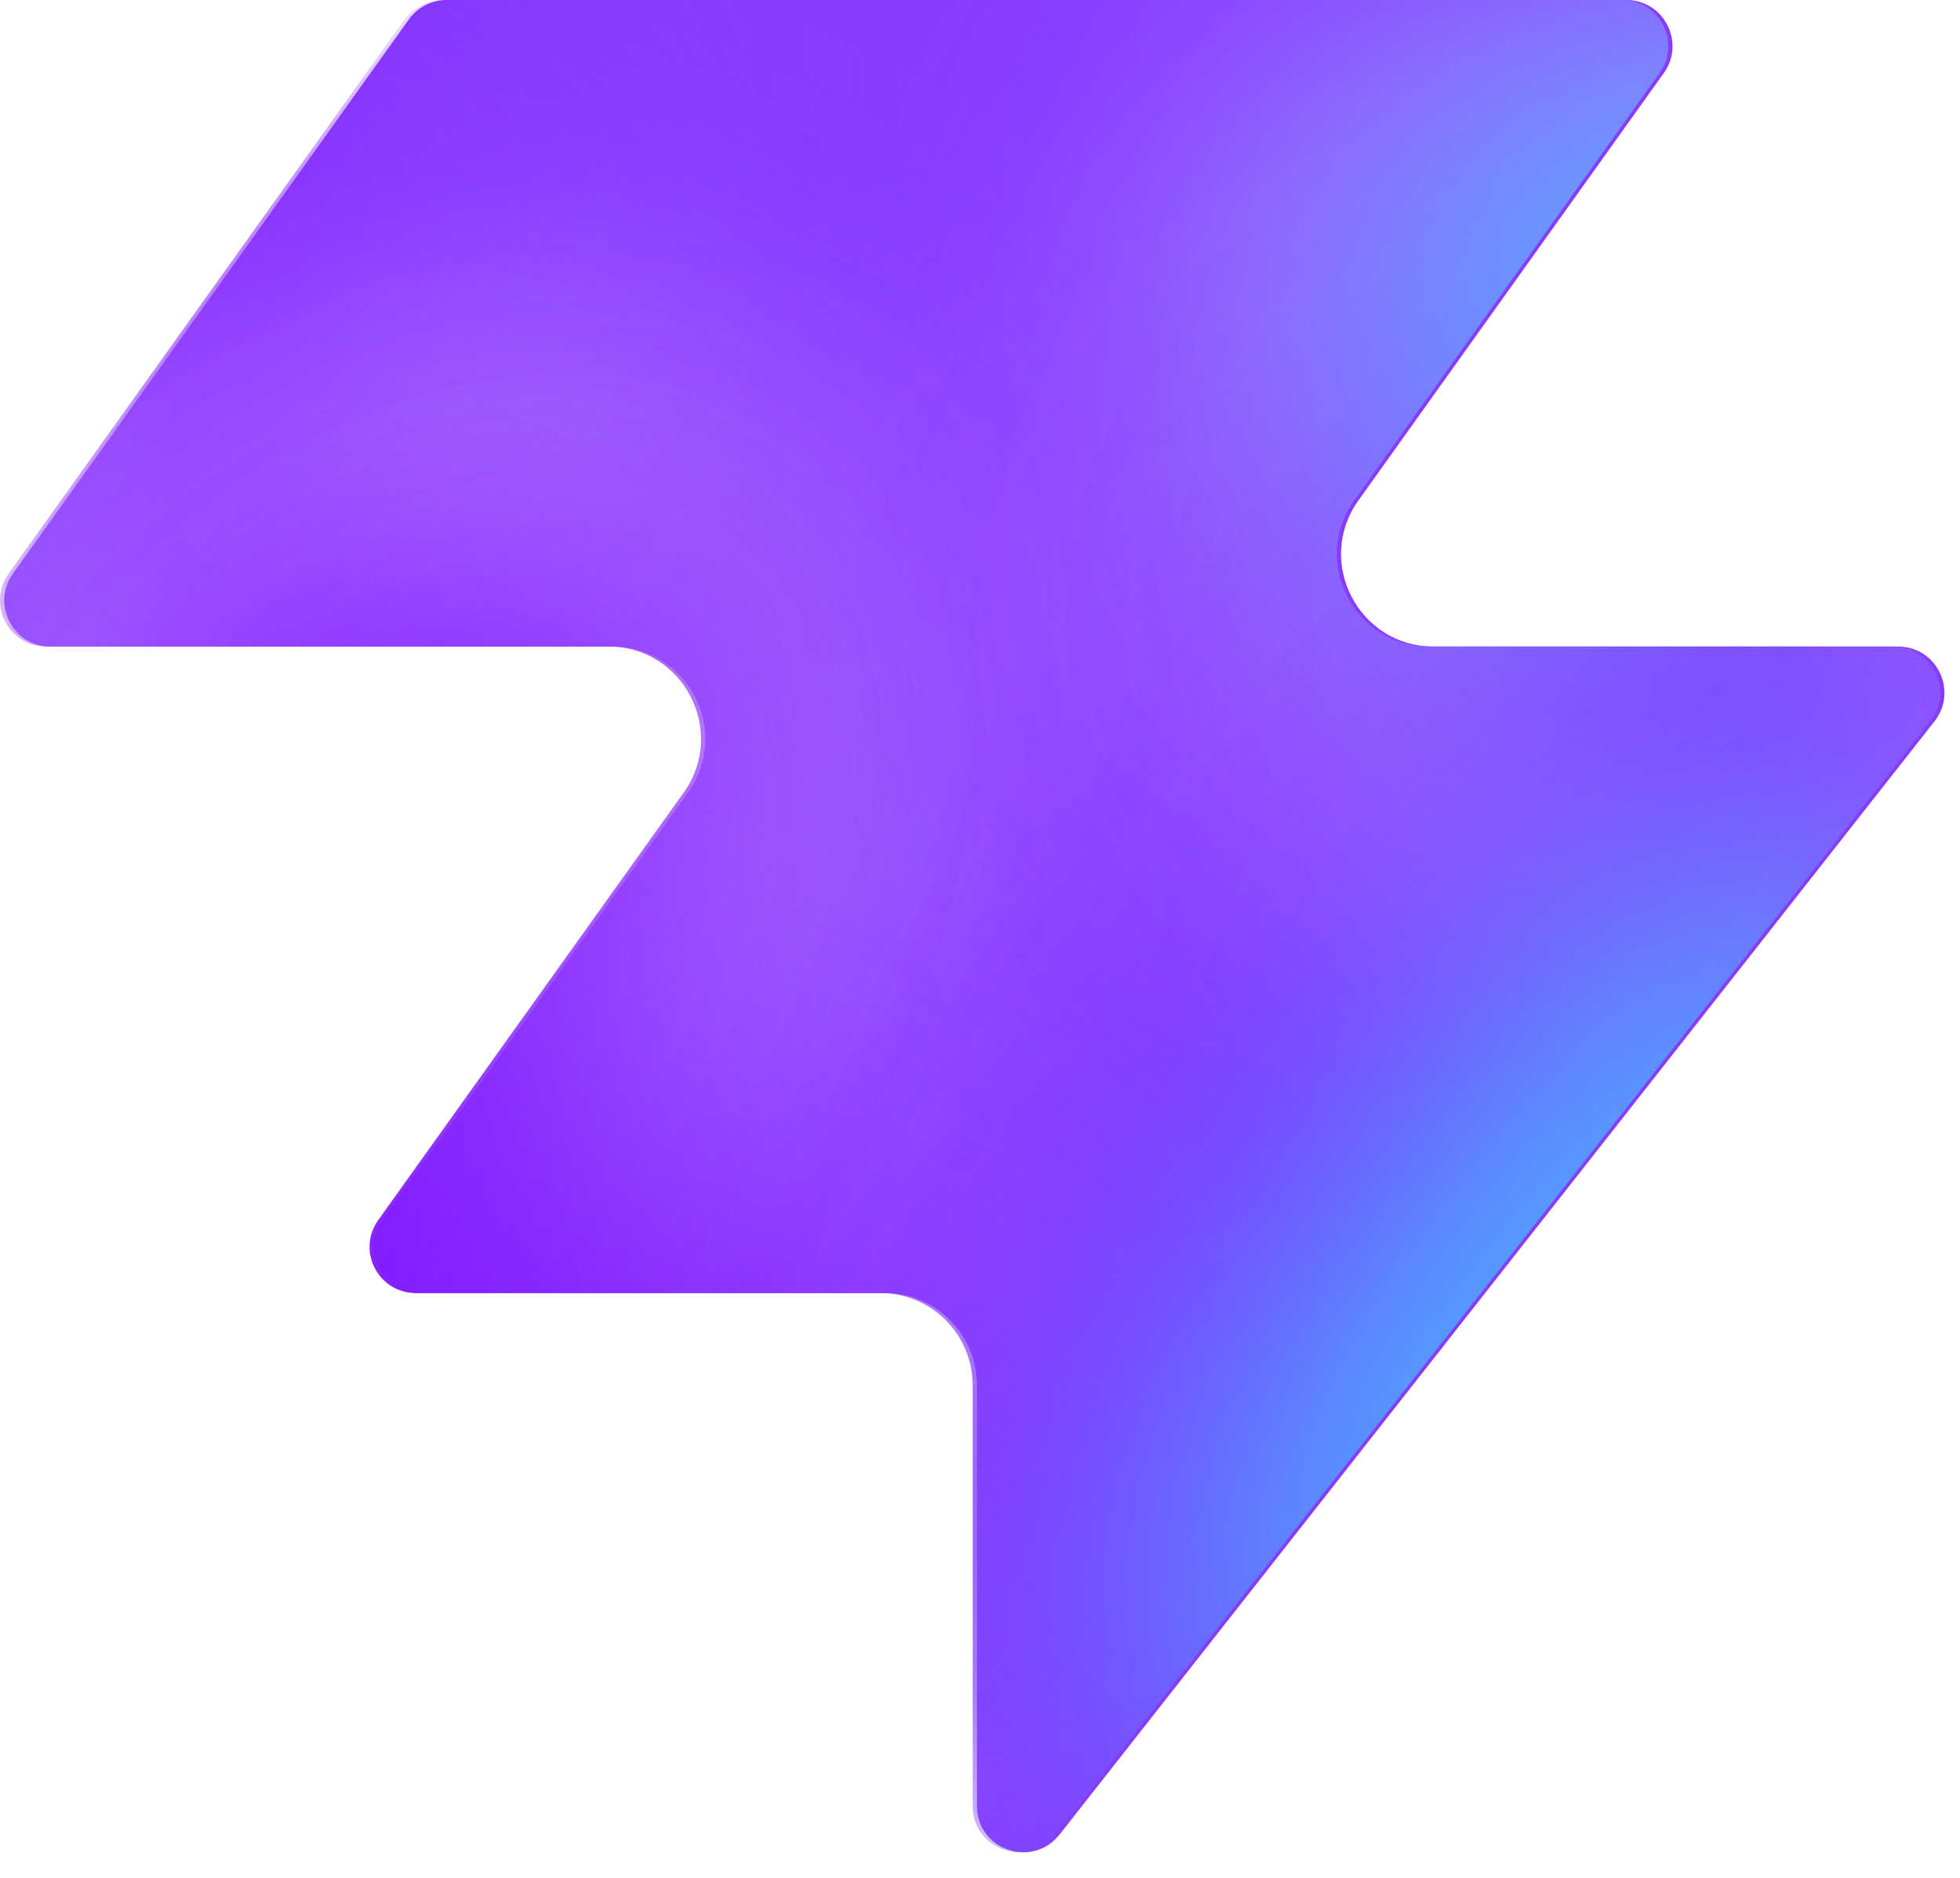
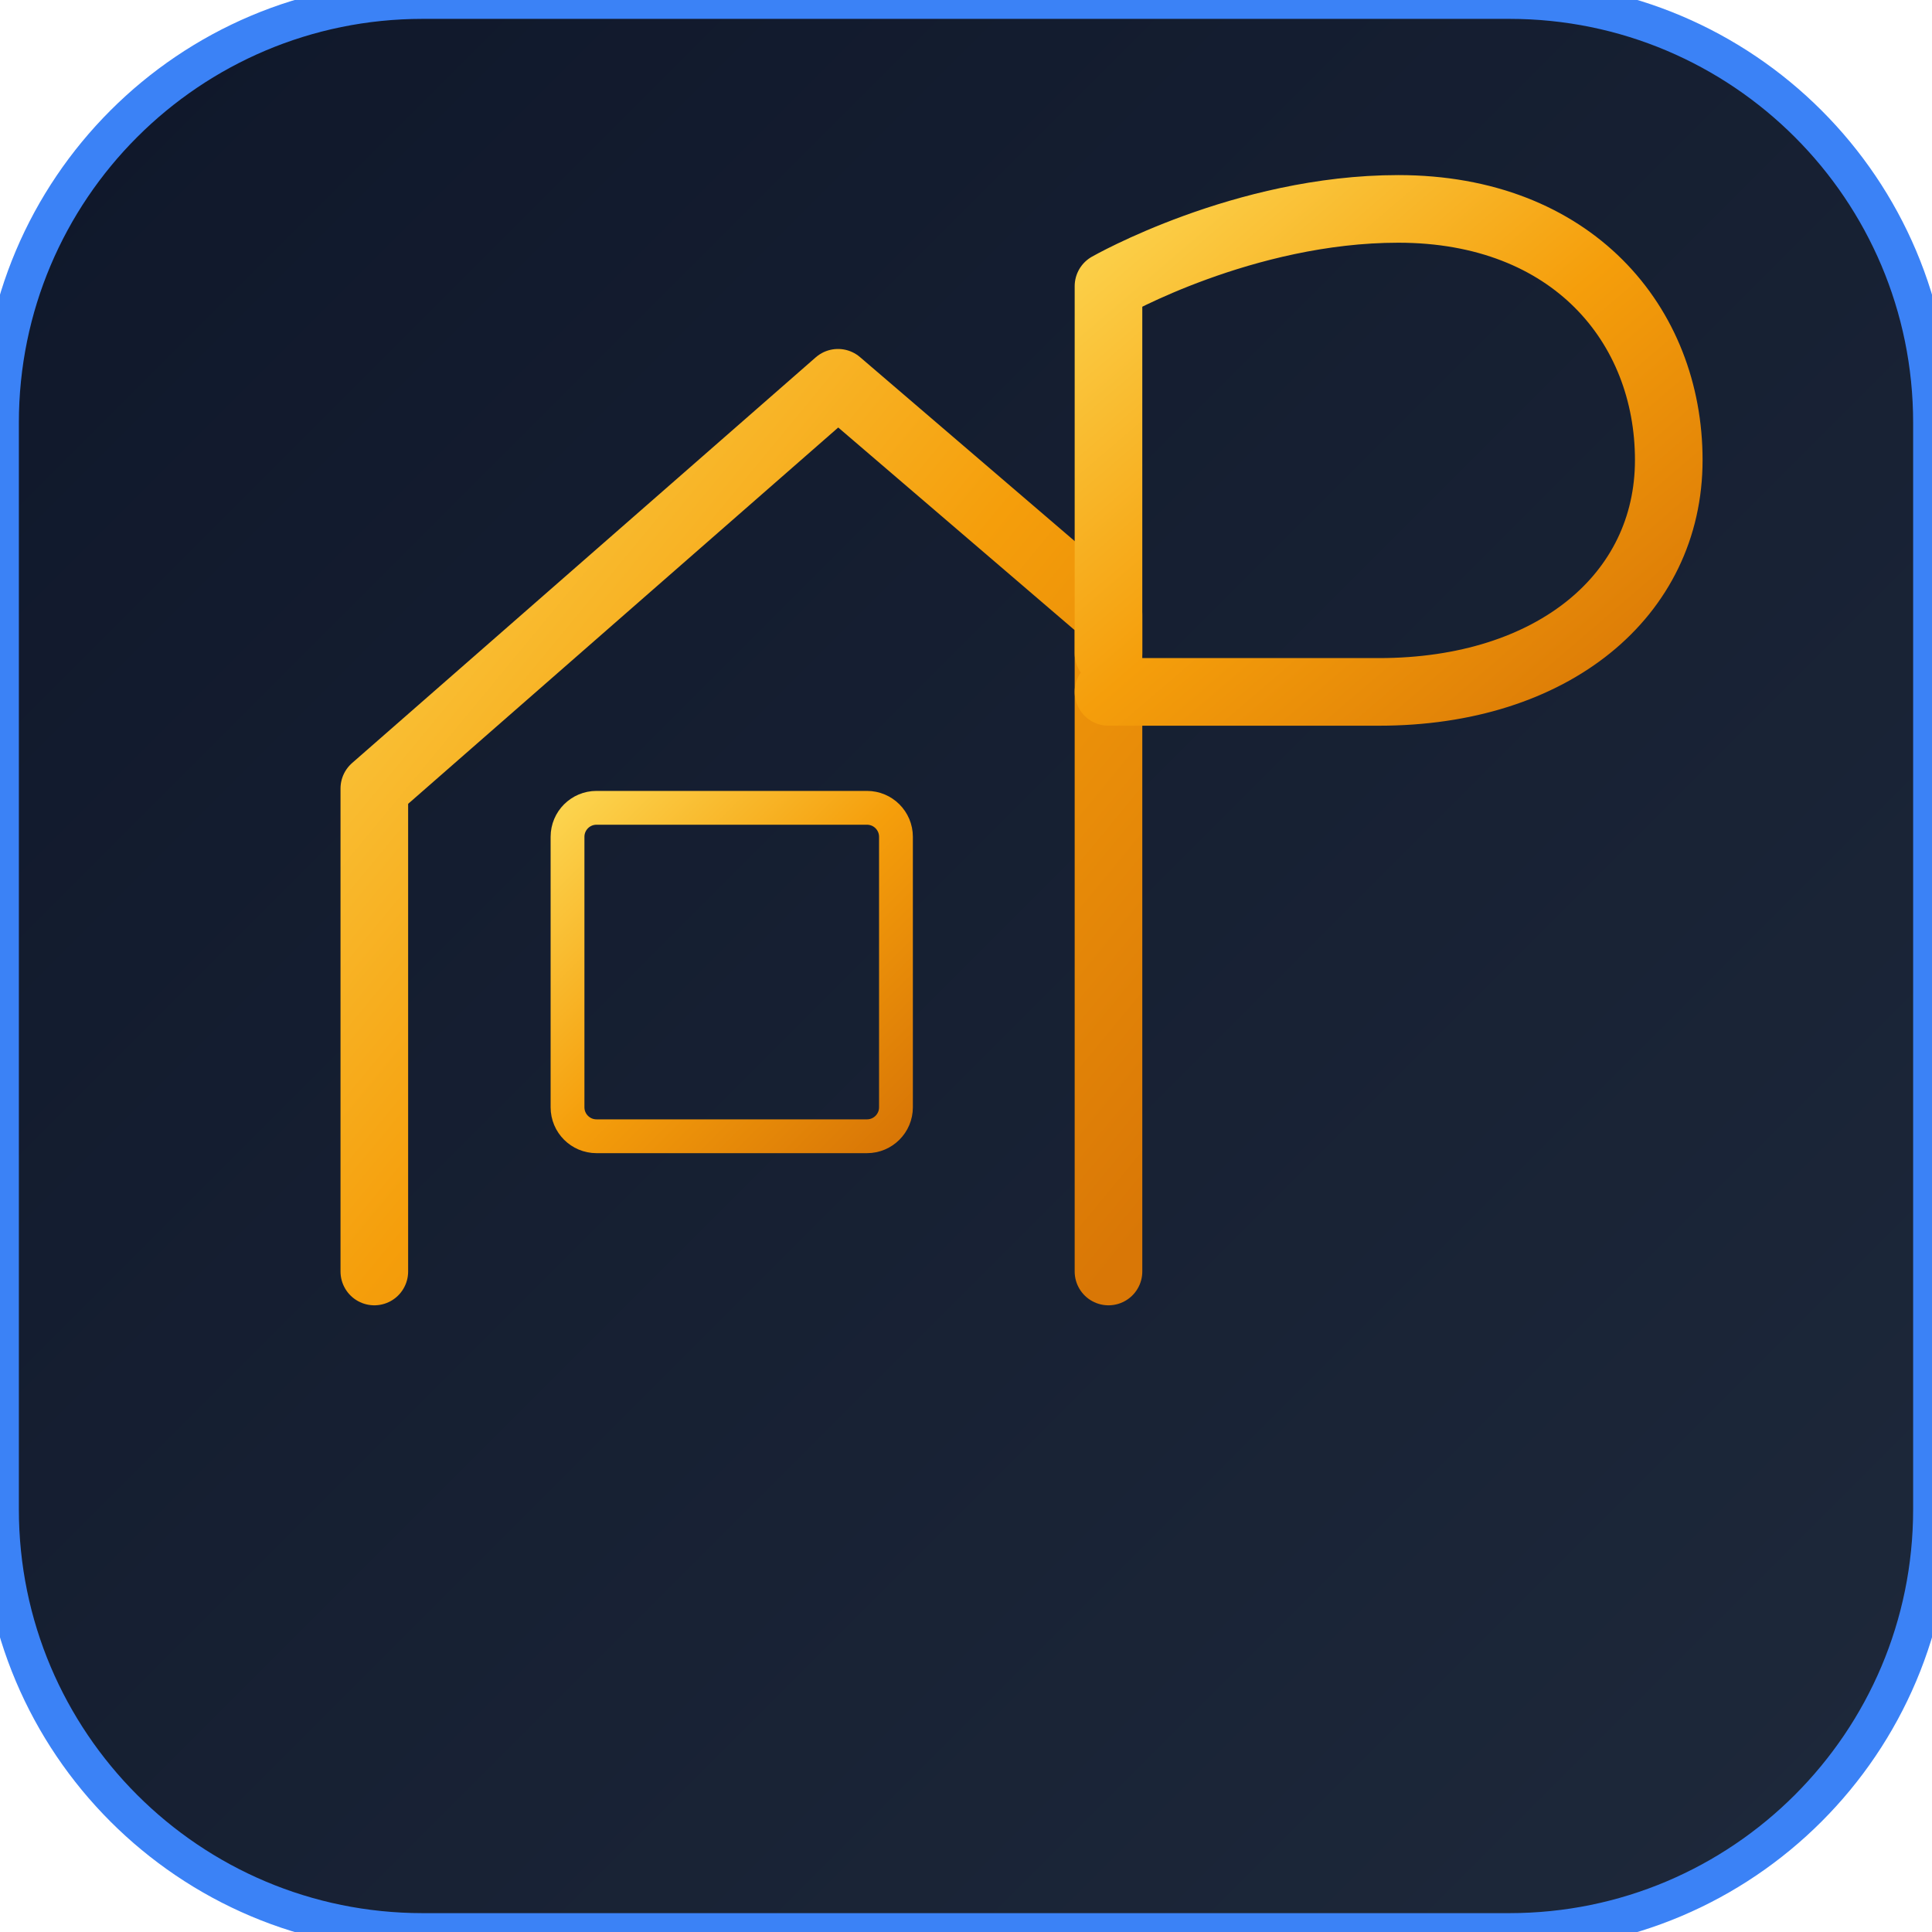
- <svg xmlns="http://www.w3.org/2000/svg" width="48" height="46" fill="none" viewBox="0 0 48 46">
-   <path fill="#863bff" d="M25.946 44.938c-.664.845-2.021.375-2.021-.698V33.937a2.26 2.26 0 0 0-2.262-2.262H10.287c-.92 0-1.456-1.04-.92-1.788l7.48-10.471c1.07-1.497 0-3.578-1.842-3.578H1.237c-.92 0-1.456-1.04-.92-1.788L10.013.474c.214-.297.556-.474.92-.474h28.894c.92 0 1.456 1.04.92 1.788l-7.48 10.471c-1.07 1.498 0 3.579 1.842 3.579h11.377c.943 0 1.473 1.088.89 1.83L25.947 44.94z" style="fill:#863bff;fill:color(display-p3 .525 .23 1);fill-opacity:1" />
-   <mask id="a" width="48" height="46" x="0" y="0" maskUnits="userSpaceOnUse" style="mask-type:alpha">
-     <path fill="#000" d="M25.842 44.938c-.664.844-2.021.375-2.021-.698V33.937a2.26 2.26 0 0 0-2.262-2.262H10.183c-.92 0-1.456-1.04-.92-1.788l7.48-10.471c1.07-1.498 0-3.579-1.842-3.579H1.133c-.92 0-1.456-1.04-.92-1.787L9.91.473c.214-.297.556-.474.92-.474h28.894c.92 0 1.456 1.04.92 1.788l-7.48 10.471c-1.07 1.498 0 3.578 1.842 3.578h11.377c.943 0 1.473 1.088.89 1.832L25.843 44.94z" style="fill:#000;fill-opacity:1" />
-   </mask>
-   <g mask="url(#a)">
-     <g filter="url(#b)">
-       <ellipse cx="5.508" cy="14.704" fill="#ede6ff" rx="5.508" ry="14.704" style="fill:#ede6ff;fill:color(display-p3 .927 .903 1);fill-opacity:1" transform="matrix(.00324 1 1 -.00324 -4.47 31.516)" />
-     </g>
-     <g filter="url(#c)">
-       <ellipse cx="10.399" cy="29.851" fill="#ede6ff" rx="10.399" ry="29.851" style="fill:#ede6ff;fill:color(display-p3 .927 .903 1);fill-opacity:1" transform="matrix(.00324 1 1 -.00324 -39.328 7.883)" />
-     </g>
-     <g filter="url(#d)">
-       <ellipse cx="5.508" cy="30.487" fill="#7e14ff" rx="5.508" ry="30.487" style="fill:#7e14ff;fill:color(display-p3 .492 .077 1);fill-opacity:1" transform="rotate(89.814 -25.913 -14.639)scale(1 -1)" />
-     </g>
-     <g filter="url(#e)">
-       <ellipse cx="5.508" cy="30.599" fill="#7e14ff" rx="5.508" ry="30.599" style="fill:#7e14ff;fill:color(display-p3 .492 .077 1);fill-opacity:1" transform="rotate(89.814 -32.644 -3.334)scale(1 -1)" />
-     </g>
-     <g filter="url(#f)">
-       <ellipse cx="5.508" cy="30.599" fill="#7e14ff" rx="5.508" ry="30.599" style="fill:#7e14ff;fill:color(display-p3 .492 .077 1);fill-opacity:1" transform="matrix(.00324 1 1 -.00324 -34.34 30.47)" />
-     </g>
-     <g filter="url(#g)">
-       <ellipse cx="14.072" cy="22.078" fill="#ede6ff" rx="14.072" ry="22.078" style="fill:#ede6ff;fill:color(display-p3 .927 .903 1);fill-opacity:1" transform="rotate(93.35 24.506 48.493)scale(-1 1)" />
-     </g>
-     <g filter="url(#h)">
-       <ellipse cx="3.47" cy="21.501" fill="#7e14ff" rx="3.47" ry="21.501" style="fill:#7e14ff;fill:color(display-p3 .492 .077 1);fill-opacity:1" transform="rotate(89.009 28.708 47.59)scale(-1 1)" />
-     </g>
-     <g filter="url(#i)">
-       <ellipse cx="3.47" cy="21.501" fill="#7e14ff" rx="3.47" ry="21.501" style="fill:#7e14ff;fill:color(display-p3 .492 .077 1);fill-opacity:1" transform="rotate(89.009 28.708 47.59)scale(-1 1)" />
-     </g>
-     <g filter="url(#j)">
-       <ellipse cx=".387" cy="8.972" fill="#7e14ff" rx="4.407" ry="29.108" style="fill:#7e14ff;fill:color(display-p3 .492 .077 1);fill-opacity:1" transform="rotate(39.51 .387 8.972)" />
-     </g>
-     <g filter="url(#k)">
-       <ellipse cx="47.523" cy="-6.092" fill="#7e14ff" rx="4.407" ry="29.108" style="fill:#7e14ff;fill:color(display-p3 .492 .077 1);fill-opacity:1" transform="rotate(37.892 47.523 -6.092)" />
-     </g>
-     <g filter="url(#l)">
-       <ellipse cx="41.412" cy="6.333" fill="#47bfff" rx="5.971" ry="9.665" style="fill:#47bfff;fill:color(display-p3 .28 .748 1);fill-opacity:1" transform="rotate(37.892 41.412 6.333)" />
-     </g>
-     <g filter="url(#m)">
-       <ellipse cx="-1.879" cy="38.332" fill="#7e14ff" rx="4.407" ry="29.108" style="fill:#7e14ff;fill:color(display-p3 .492 .077 1);fill-opacity:1" transform="rotate(37.892 -1.88 38.332)" />
-     </g>
-     <g filter="url(#n)">
-       <ellipse cx="-1.879" cy="38.332" fill="#7e14ff" rx="4.407" ry="29.108" style="fill:#7e14ff;fill:color(display-p3 .492 .077 1);fill-opacity:1" transform="rotate(37.892 -1.88 38.332)" />
-     </g>
-     <g filter="url(#o)">
-       <ellipse cx="35.651" cy="29.907" fill="#7e14ff" rx="4.407" ry="29.108" style="fill:#7e14ff;fill:color(display-p3 .492 .077 1);fill-opacity:1" transform="rotate(37.892 35.651 29.907)" />
-     </g>
-     <g filter="url(#p)">
-       <ellipse cx="38.418" cy="32.4" fill="#47bfff" rx="5.971" ry="15.297" style="fill:#47bfff;fill:color(display-p3 .28 .748 1);fill-opacity:1" transform="rotate(37.892 38.418 32.4)" />
+ <svg xmlns="http://www.w3.org/2000/svg" viewBox="0 0 128 128" width="100%" height="100%">
+   <defs>
+     <linearGradient id="bgFav" x1="0%" y1="0%" x2="100%" y2="100%">
+       <stop offset="0%" stop-color="#0F172A" />
+       <stop offset="100%" stop-color="#1E293B" />
+     </linearGradient>
+     <linearGradient id="goldFav" x1="0%" y1="0%" x2="100%" y2="100%">
+       <stop offset="0%" stop-color="#FCD34D" />
+       <stop offset="50%" stop-color="#F59E0B" />
+       <stop offset="100%" stop-color="#D97706" />
+     </linearGradient>
+   </defs>
+   <rect width="128" height="128" rx="28" fill="url(#bgFav)" stroke="#3B82F6" stroke-width="2.5" />
+   <g transform="translate(12, 10) scale(0.64)">
+     <line x1="6" y1="116" x2="164" y2="116" stroke="url(#goldFav)" stroke-width="7" stroke-linecap="round" />
+     <path d="M 20 116 L 20 66 L 68 24 L 96 48 L 96 116" fill="none" stroke="url(#goldFav)" stroke-width="7" stroke-linejoin="round" stroke-linecap="round" />
+     <path d="M 96 52 L 96 14 C 96 14, 110 6, 126 6 C 144 6, 154 18, 154 32 C 154 46, 142 56, 124 56 L 96 56" fill="none" stroke="url(#goldFav)" stroke-width="7" stroke-linejoin="round" stroke-linecap="round" />
+     <g transform="translate(40, 68)">
+       <rect x="0" y="0" width="34" height="34" rx="3" fill="none" stroke="url(#goldFav)" stroke-width="3.5" />
+       <line x1="11.3" y1="0" x2="11.3" y2="34" stroke="url(#goldFav)" stroke-width="2.5" />
+       <line x1="22.6" y1="0" x2="22.6" y2="34" stroke="url(#goldFav)" stroke-width="2.5" />
+       <line x1="0" y1="11.3" x2="34" y2="11.3" stroke="url(#goldFav)" stroke-width="2.5" />
+       <line x1="0" y1="22.6" x2="34" y2="22.6" stroke="url(#goldFav)" stroke-width="2.5" />
    </g>
  </g>
-   <defs>
-     <filter id="b" width="60.045" height="41.654" x="-19.77" y="16.149" color-interpolation-filters="sRGB" filterUnits="userSpaceOnUse">
-       <feFlood flood-opacity="0" result="BackgroundImageFix" />
-       <feBlend in="SourceGraphic" in2="BackgroundImageFix" result="shape" />
-       <feGaussianBlur result="effect1_foregroundBlur_2002_17158" stdDeviation="7.659" />
-     </filter>
-     <filter id="c" width="90.34" height="51.437" x="-54.613" y="-7.533" color-interpolation-filters="sRGB" filterUnits="userSpaceOnUse">
-       <feFlood flood-opacity="0" result="BackgroundImageFix" />
-       <feBlend in="SourceGraphic" in2="BackgroundImageFix" result="shape" />
-       <feGaussianBlur result="effect1_foregroundBlur_2002_17158" stdDeviation="7.659" />
-     </filter>
-     <filter id="d" width="79.355" height="29.4" x="-49.64" y="2.03" color-interpolation-filters="sRGB" filterUnits="userSpaceOnUse">
-       <feFlood flood-opacity="0" result="BackgroundImageFix" />
-       <feBlend in="SourceGraphic" in2="BackgroundImageFix" result="shape" />
-       <feGaussianBlur result="effect1_foregroundBlur_2002_17158" stdDeviation="4.596" />
-     </filter>
-     <filter id="e" width="79.579" height="29.4" x="-45.045" y="20.029" color-interpolation-filters="sRGB" filterUnits="userSpaceOnUse">
-       <feFlood flood-opacity="0" result="BackgroundImageFix" />
-       <feBlend in="SourceGraphic" in2="BackgroundImageFix" result="shape" />
-       <feGaussianBlur result="effect1_foregroundBlur_2002_17158" stdDeviation="4.596" />
-     </filter>
-     <filter id="f" width="79.579" height="29.4" x="-43.513" y="21.178" color-interpolation-filters="sRGB" filterUnits="userSpaceOnUse">
-       <feFlood flood-opacity="0" result="BackgroundImageFix" />
-       <feBlend in="SourceGraphic" in2="BackgroundImageFix" result="shape" />
-       <feGaussianBlur result="effect1_foregroundBlur_2002_17158" stdDeviation="4.596" />
-     </filter>
-     <filter id="g" width="74.749" height="58.852" x="15.756" y="-17.901" color-interpolation-filters="sRGB" filterUnits="userSpaceOnUse">
-       <feFlood flood-opacity="0" result="BackgroundImageFix" />
-       <feBlend in="SourceGraphic" in2="BackgroundImageFix" result="shape" />
-       <feGaussianBlur result="effect1_foregroundBlur_2002_17158" stdDeviation="7.659" />
-     </filter>
-     <filter id="h" width="61.377" height="25.362" x="23.548" y="2.284" color-interpolation-filters="sRGB" filterUnits="userSpaceOnUse">
-       <feFlood flood-opacity="0" result="BackgroundImageFix" />
-       <feBlend in="SourceGraphic" in2="BackgroundImageFix" result="shape" />
-       <feGaussianBlur result="effect1_foregroundBlur_2002_17158" stdDeviation="4.596" />
-     </filter>
-     <filter id="i" width="61.377" height="25.362" x="23.548" y="2.284" color-interpolation-filters="sRGB" filterUnits="userSpaceOnUse">
-       <feFlood flood-opacity="0" result="BackgroundImageFix" />
-       <feBlend in="SourceGraphic" in2="BackgroundImageFix" result="shape" />
-       <feGaussianBlur result="effect1_foregroundBlur_2002_17158" stdDeviation="4.596" />
-     </filter>
-     <filter id="j" width="56.045" height="63.649" x="-27.636" y="-22.853" color-interpolation-filters="sRGB" filterUnits="userSpaceOnUse">
-       <feFlood flood-opacity="0" result="BackgroundImageFix" />
-       <feBlend in="SourceGraphic" in2="BackgroundImageFix" result="shape" />
-       <feGaussianBlur result="effect1_foregroundBlur_2002_17158" stdDeviation="4.596" />
-     </filter>
-     <filter id="k" width="54.814" height="64.646" x="20.116" y="-38.415" color-interpolation-filters="sRGB" filterUnits="userSpaceOnUse">
-       <feFlood flood-opacity="0" result="BackgroundImageFix" />
-       <feBlend in="SourceGraphic" in2="BackgroundImageFix" result="shape" />
-       <feGaussianBlur result="effect1_foregroundBlur_2002_17158" stdDeviation="4.596" />
-     </filter>
-     <filter id="l" width="33.541" height="35.313" x="24.641" y="-11.323" color-interpolation-filters="sRGB" filterUnits="userSpaceOnUse">
-       <feFlood flood-opacity="0" result="BackgroundImageFix" />
-       <feBlend in="SourceGraphic" in2="BackgroundImageFix" result="shape" />
-       <feGaussianBlur result="effect1_foregroundBlur_2002_17158" stdDeviation="4.596" />
-     </filter>
-     <filter id="m" width="54.814" height="64.646" x="-29.286" y="6.009" color-interpolation-filters="sRGB" filterUnits="userSpaceOnUse">
-       <feFlood flood-opacity="0" result="BackgroundImageFix" />
-       <feBlend in="SourceGraphic" in2="BackgroundImageFix" result="shape" />
-       <feGaussianBlur result="effect1_foregroundBlur_2002_17158" stdDeviation="4.596" />
-     </filter>
-     <filter id="n" width="54.814" height="64.646" x="-29.286" y="6.009" color-interpolation-filters="sRGB" filterUnits="userSpaceOnUse">
-       <feFlood flood-opacity="0" result="BackgroundImageFix" />
-       <feBlend in="SourceGraphic" in2="BackgroundImageFix" result="shape" />
-       <feGaussianBlur result="effect1_foregroundBlur_2002_17158" stdDeviation="4.596" />
-     </filter>
-     <filter id="o" width="54.814" height="64.646" x="8.244" y="-2.416" color-interpolation-filters="sRGB" filterUnits="userSpaceOnUse">
-       <feFlood flood-opacity="0" result="BackgroundImageFix" />
-       <feBlend in="SourceGraphic" in2="BackgroundImageFix" result="shape" />
-       <feGaussianBlur result="effect1_foregroundBlur_2002_17158" stdDeviation="4.596" />
-     </filter>
-     <filter id="p" width="39.409" height="43.623" x="18.713" y="10.588" color-interpolation-filters="sRGB" filterUnits="userSpaceOnUse">
-       <feFlood flood-opacity="0" result="BackgroundImageFix" />
-       <feBlend in="SourceGraphic" in2="BackgroundImageFix" result="shape" />
-       <feGaussianBlur result="effect1_foregroundBlur_2002_17158" stdDeviation="4.596" />
-     </filter>
-   </defs>
</svg>
